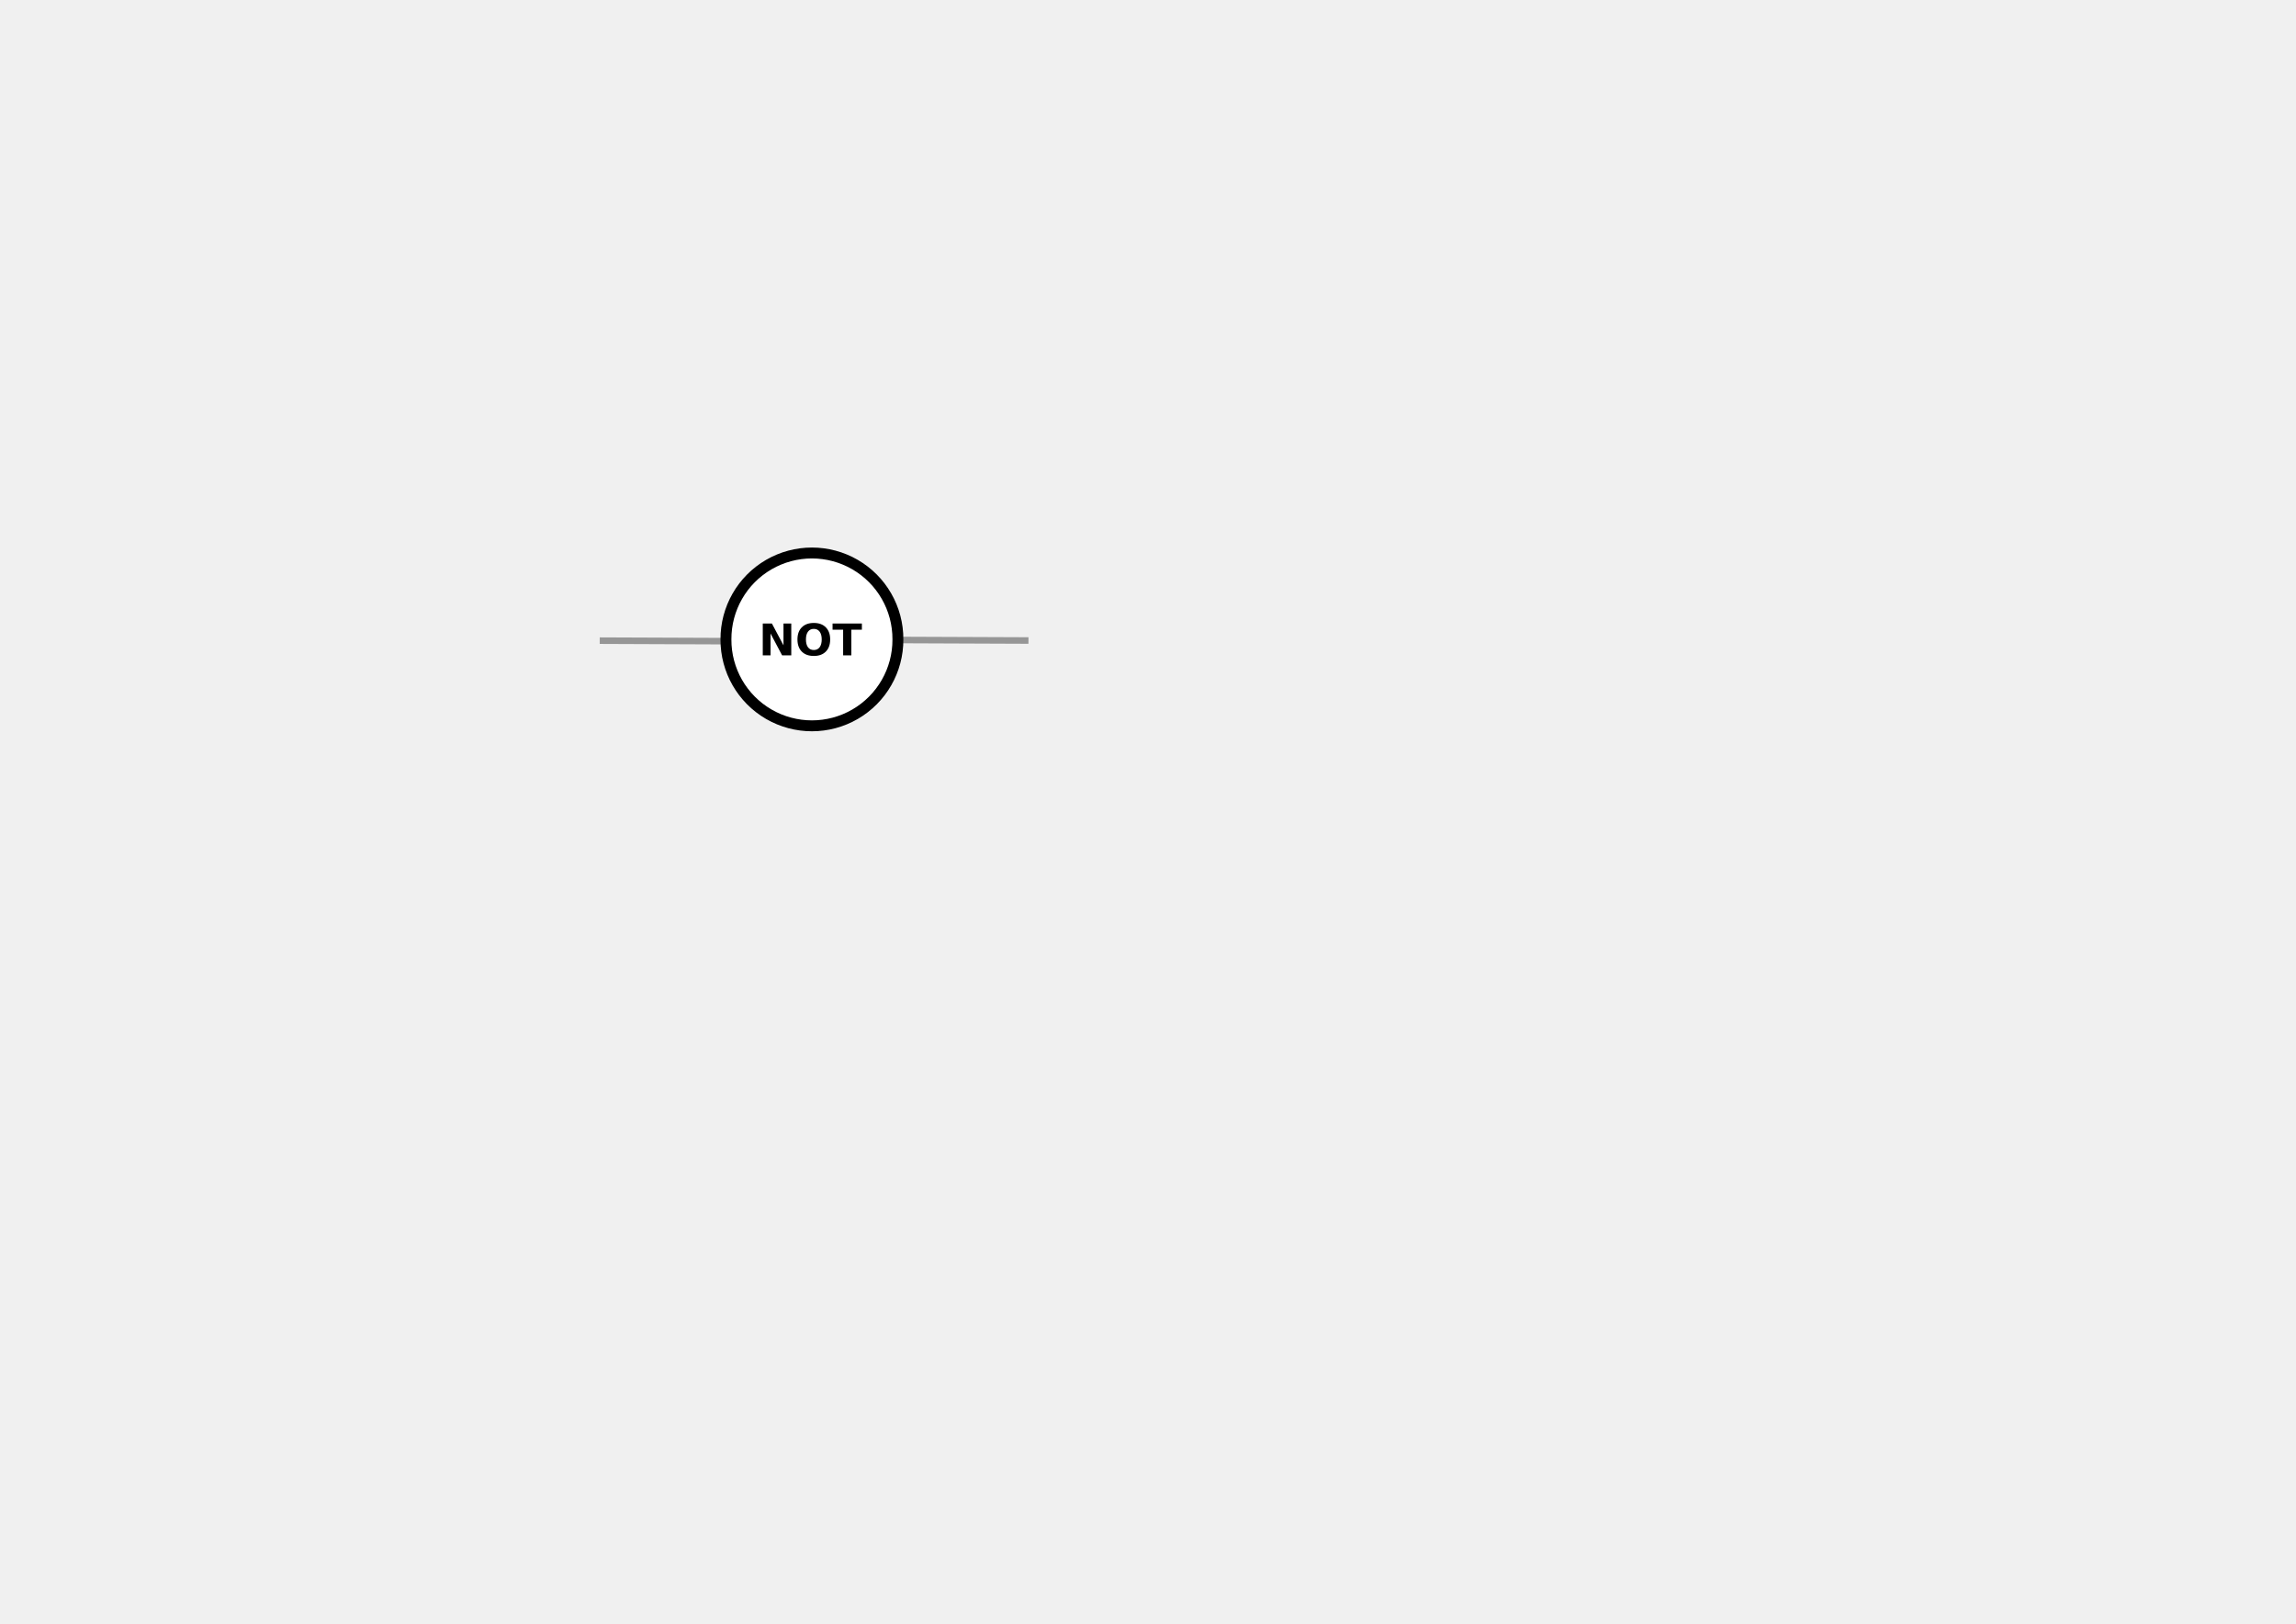
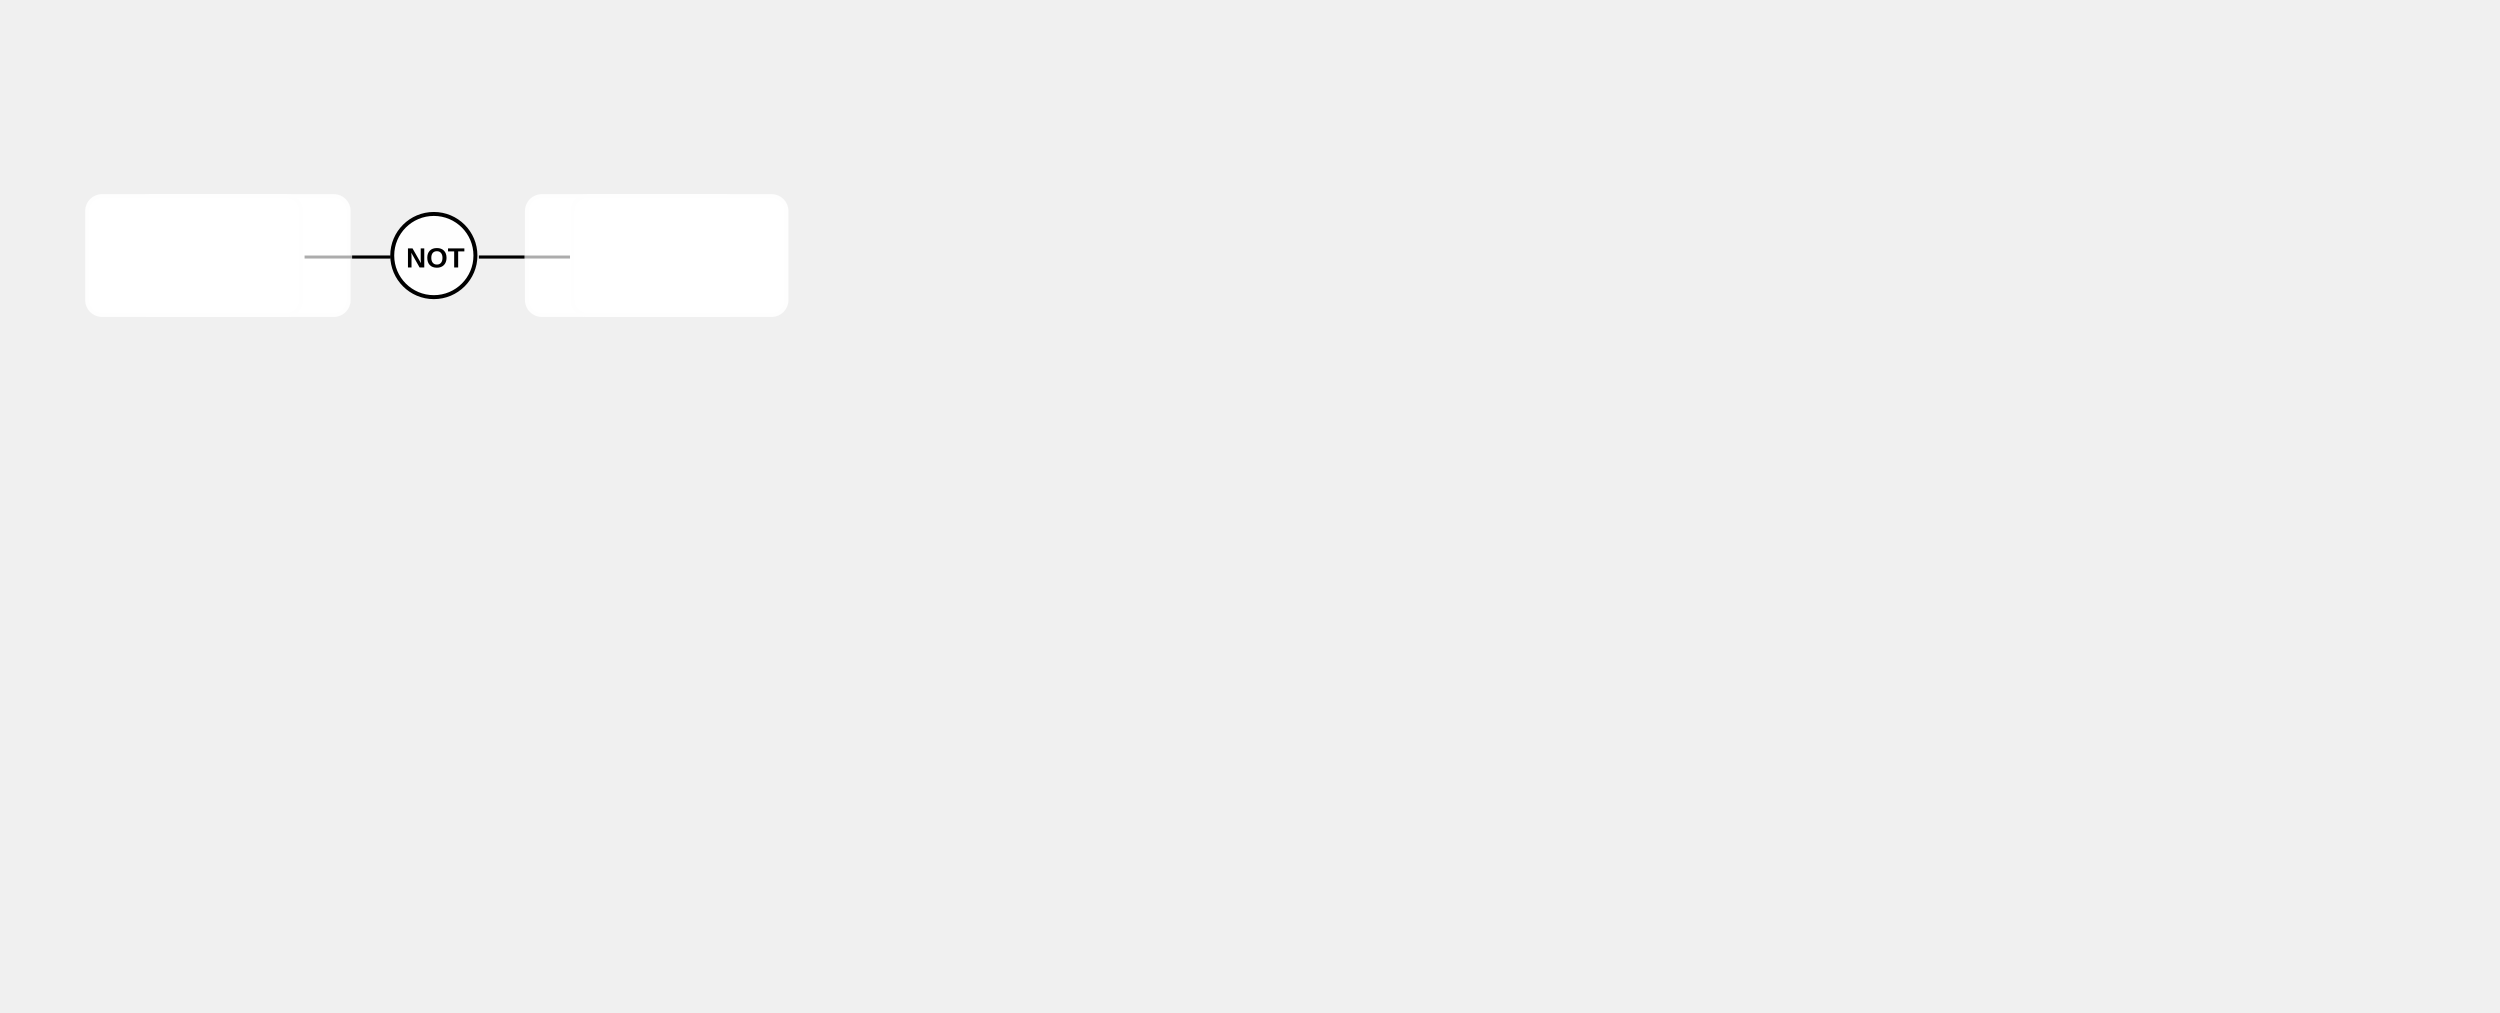
- <svg xmlns="http://www.w3.org/2000/svg" width="1052.362" height="744.094" id="svg2" version="1.0">
-   <defs id="defs4">
-     <marker orient="auto" refY="0.0" refX="0.0" id="Arrow1Mend" style="overflow:visible;">
-       <path id="path2972" d="M 0.0,0.0 L 5.0,-5.0 L -12.5,0.0 L 5.0,5.0 L 0.0,0.0 z " style="fill-rule:evenodd;stroke:#000000;stroke-width:1.0pt;marker-start:none;" transform="scale(0.4) rotate(180) translate(10,0)" />
-     </marker>
-     <marker orient="auto" refY="0.0" refX="0.0" id="Arrow1Lend" style="overflow:visible;">
-       <path id="path2978" d="M 0.0,0.0 L 5.0,-5.0 L -12.5,0.0 L 5.0,5.0 L 0.0,0.0 z " style="fill-rule:evenodd;stroke:#000000;stroke-width:1.0pt;marker-start:none;" transform="scale(0.8) rotate(180) translate(12.5,0)" />
-     </marker>
-   </defs>
-   <g id="layer2" style="opacity:1">
-     <path id="path2215" d="M 348.392,293.884 L 274.894,293.591" style="opacity:1;fill:none;fill-opacity:0.75;fill-rule:evenodd;stroke:#969696;stroke-width:3;stroke-linecap:butt;stroke-linejoin:miter;stroke-miterlimit:4;stroke-dasharray:none;stroke-dashoffset:0;stroke-opacity:1" />
-     <path id="path5151" d="M 471.392,293.527 L 397.894,293.234" style="opacity:1;fill:none;fill-opacity:0.75;fill-rule:evenodd;stroke:#969696;stroke-width:3;stroke-linecap:butt;stroke-linejoin:miter;stroke-miterlimit:4;stroke-dasharray:none;stroke-dashoffset:0;stroke-opacity:1" />
-     <path style="opacity:1;fill:#ffffff;fill-opacity:1;fill-rule:nonzero;stroke:#000000;stroke-width:5.256;stroke-linecap:round;stroke-miterlimit:4;stroke-dasharray:none;stroke-dashoffset:0;stroke-opacity:1" id="path3235" d="M 435.714 289.094 A 41.429 41.429 0 1 1  352.857,289.094 A 41.429 41.429 0 1 1  435.714 289.094 z" transform="matrix(0.9512195,0,0,0.9512195,-2.909394,18.03074)" />
-     <text xml:space="preserve" style="font-size:12px;font-style:normal;font-weight:normal;fill:#000000;fill-opacity:1;stroke:none;stroke-width:1px;stroke-linecap:butt;stroke-linejoin:miter;stroke-opacity:1;font-family:Bitstream Vera Sans" x="347.771" y="300.321" id="text4124">
-       <tspan id="tspan4126" x="347.771" y="300.321" style="font-size:20px;font-weight:bold">NOT</tspan>
-     </text>
+ <svg xmlns="http://www.w3.org/2000/svg" fill-opacity="1" color-rendering="auto" color-interpolation="auto" text-rendering="auto" stroke="black" stroke-linecap="square" width="1262" stroke-miterlimit="10" shape-rendering="auto" stroke-opacity="1" fill="black" stroke-dasharray="none" font-weight="normal" stroke-width="1" height="511" font-family="'Dialog'" font-style="normal" stroke-linejoin="miter" font-size="12px" stroke-dashoffset="0" image-rendering="auto">
+   <defs id="genericDefs" />
+   <g>
+     <defs id="defs1">
+       <clipPath clipPathUnits="userSpaceOnUse" id="clipPath1">
+         <path d="M0 0 L1362 0 L1362 648 L0 648 L0 0 Z" />
+       </clipPath>
+       <clipPath clipPathUnits="userSpaceOnUse" id="clipPath2">
+         <path d="M0 0 L0 64 L112 64 L112 0 Z" />
+       </clipPath>
+       <clipPath clipPathUnits="userSpaceOnUse" id="clipPath3">
+         <path d="M0 0 L0 3 L49 3 L49 0 Z" />
+       </clipPath>
+       <clipPath clipPathUnits="userSpaceOnUse" id="clipPath4">
+         <path d="M0 0 L0 2 L45 2 L45 0 Z" />
+       </clipPath>
+       <clipPath clipPathUnits="userSpaceOnUse" id="clipPath5">
+         <path d="M0 0 L0 46 L46 46 L46 0 Z" />
+       </clipPath>
+       <clipPath clipPathUnits="userSpaceOnUse" id="clipPath6">
+         <path d="M0 0 L0 20 L40 20 L40 0 Z" />
+       </clipPath>
+       <clipPath clipPathUnits="userSpaceOnUse" id="clipPath7">
+         <path d="M0 0 L0 19 L39 19 L39 0 Z" />
+       </clipPath>
+       <clipPath clipPathUnits="userSpaceOnUse" id="clipPath8">
+         <path d="M0 0 L0 3 L26 3 L26 0 Z" />
+       </clipPath>
+       <clipPath clipPathUnits="userSpaceOnUse" id="clipPath9">
+         <path d="M0 0 L0 2 L22 2 L22 0 Z" />
+       </clipPath>
+     </defs>
+     <g stroke-linecap="round" font-size="14.507px" transform="translate(265,98)" fill="white" text-rendering="optimizeLegibility" image-rendering="optimizeQuality" font-family="'Cantarell'" stroke-linejoin="round" stroke="white" stroke-width="2">
+       <path d="M1 8.5 L1 53.5 C1 57.642 4.358 61 8.5 61 L101.5 61 C105.642 61 109 57.642 109 53.5 L109 8.5 C109 4.358 105.642 1 101.5 1 L8.5 1 C4.358 1 1 4.358 1 8.5 Z" stroke="none" clip-path="url(#clipPath2)" />
+       <path fill="none" d="M1 8.5 L1 53.5 C1 57.642 4.358 61 8.5 61 L101.5 61 C105.642 61 109 57.642 109 53.5 L109 8.5 C109 4.358 105.642 1 101.5 1 L8.5 1 C4.358 1 1 4.358 1 8.5 Z" clip-path="url(#clipPath2)" stroke="rgb(254,254,254)" />
+     </g>
+     <g stroke-linecap="butt" font-size="14.507px" transform="translate(241,129)" fill="rgb(172,172,172)" text-rendering="optimizeLegibility" image-rendering="optimizeQuality" font-family="'Cantarell'" stroke-linejoin="round" stroke="rgb(172,172,172)" stroke-width="1.5">
+       <path fill="none" d="M0.75 0.75 L46.75 0.75" clip-path="url(#clipPath3)" />
+     </g>
+     <g stroke-linecap="round" font-size="14.507px" transform="translate(67,98)" fill="white" text-rendering="optimizeLegibility" image-rendering="optimizeQuality" font-family="'Cantarell'" stroke-linejoin="round" stroke="white" stroke-width="2">
+       <path d="M1 8.5 L1 53.5 C1 57.642 4.358 61 8.5 61 L101.5 61 C105.642 61 109 57.642 109 53.5 L109 8.5 C109 4.358 105.642 1 101.5 1 L8.5 1 C4.358 1 1 4.358 1 8.5 Z" stroke="none" clip-path="url(#clipPath2)" />
+       <path fill="none" d="M1 8.5 L1 53.5 C1 57.642 4.358 61 8.5 61 L101.5 61 C105.642 61 109 57.642 109 53.5 L109 8.5 C109 4.358 105.642 1 101.5 1 L8.5 1 C4.358 1 1 4.358 1 8.5 Z" clip-path="url(#clipPath2)" stroke="rgb(254,254,254)" />
+     </g>
+     <g stroke-linecap="butt" font-size="14.507px" transform="translate(153,129)" fill="rgb(172,172,172)" text-rendering="optimizeLegibility" image-rendering="optimizeQuality" font-family="'Cantarell'" stroke-linejoin="round" stroke="rgb(172,172,172)" stroke-width="1.5">
+       <path fill="none" d="M0.75 0.75 L24.25 0.75 L43.75 0.75" clip-path="url(#clipPath4)" />
+     </g>
+     <g stroke-linecap="round" font-size="14.507px" transform="translate(43,98)" fill="white" text-rendering="optimizeLegibility" image-rendering="optimizeQuality" font-family="'Cantarell'" stroke-linejoin="round" stroke="white" stroke-width="2">
+       <path d="M1 8.5 L1 53.5 C1 57.642 4.358 61 8.5 61 L101.5 61 C105.642 61 109 57.642 109 53.5 L109 8.5 C109 4.358 105.642 1 101.5 1 L8.5 1 C4.358 1 1 4.358 1 8.5 Z" stroke="none" clip-path="url(#clipPath2)" />
+       <path fill="none" d="M1 8.5 L1 53.5 C1 57.642 4.358 61 8.5 61 L101.5 61 C105.642 61 109 57.642 109 53.5 L109 8.5 C109 4.358 105.642 1 101.5 1 L8.5 1 C4.358 1 1 4.358 1 8.5 Z" clip-path="url(#clipPath2)" stroke="rgb(254,254,254)" />
+     </g>
+     <g stroke-linecap="round" font-size="14.507px" transform="translate(288,98)" fill="white" text-rendering="optimizeLegibility" image-rendering="optimizeQuality" font-family="'Cantarell'" stroke-linejoin="round" stroke="white" stroke-width="2">
+       <path d="M1 8.5 L1 53.5 C1 57.642 4.358 61 8.5 61 L101.5 61 C105.642 61 109 57.642 109 53.5 L109 8.5 C109 4.358 105.642 1 101.5 1 L8.5 1 C4.358 1 1 4.358 1 8.5 Z" stroke="none" clip-path="url(#clipPath2)" />
+       <path fill="none" d="M1 8.5 L1 53.5 C1 57.642 4.358 61 8.5 61 L101.5 61 C105.642 61 109 57.642 109 53.5 L109 8.5 C109 4.358 105.642 1 101.5 1 L8.5 1 C4.358 1 1 4.358 1 8.5 Z" clip-path="url(#clipPath2)" stroke="rgb(254,254,254)" />
+     </g>
+     <g stroke-linecap="round" font-size="14.507px" transform="translate(197,107)" fill="rgb(254,254,254)" text-rendering="optimizeLegibility" image-rendering="optimizeQuality" font-family="'Cantarell'" stroke-linejoin="round" stroke="rgb(254,254,254)" stroke-width="2">
+       <path d="M43 22 C43 33.598 33.598 43 22 43 C10.402 43 1 33.598 1 22 C1 10.402 10.402 1 22 1 C33.598 1 43 10.402 43 22 Z" stroke="none" clip-path="url(#clipPath5)" />
+       <path fill="none" d="M43 22 C43 33.598 33.598 43 22 43 C10.402 43 1 33.598 1 22 C1 10.402 10.402 1 22 1 C33.598 1 43 10.402 43 22 Z" clip-path="url(#clipPath5)" stroke="black" />
+     </g>
+     <g text-rendering="optimizeLegibility" font-size="14px" font-weight="bold" font-family="'Arial'" transform="translate(200,120)" image-rendering="optimizeQuality">
+       <text x="5" xml:space="preserve" y="15" clip-path="url(#clipPath7)" stroke="none">NOT</text>
+     </g>
+     <g stroke-linecap="butt" font-size="14.507px" transform="translate(241,129)" text-rendering="optimizeLegibility" image-rendering="optimizeQuality" font-family="'Cantarell'" stroke-linejoin="round" stroke-width="1.5">
+       <path fill="none" d="M0.75 0.75 L23.75 0.75" clip-path="url(#clipPath8)" />
+     </g>
+     <g stroke-linecap="butt" font-size="14.507px" transform="translate(177,129)" text-rendering="optimizeLegibility" image-rendering="optimizeQuality" font-family="'Cantarell'" stroke-linejoin="round" stroke-width="1.5">
+       <path fill="none" d="M0.75 0.75 L0.75 0.75 L20.25 0.75" clip-path="url(#clipPath9)" />
+     </g>
  </g>
</svg>
